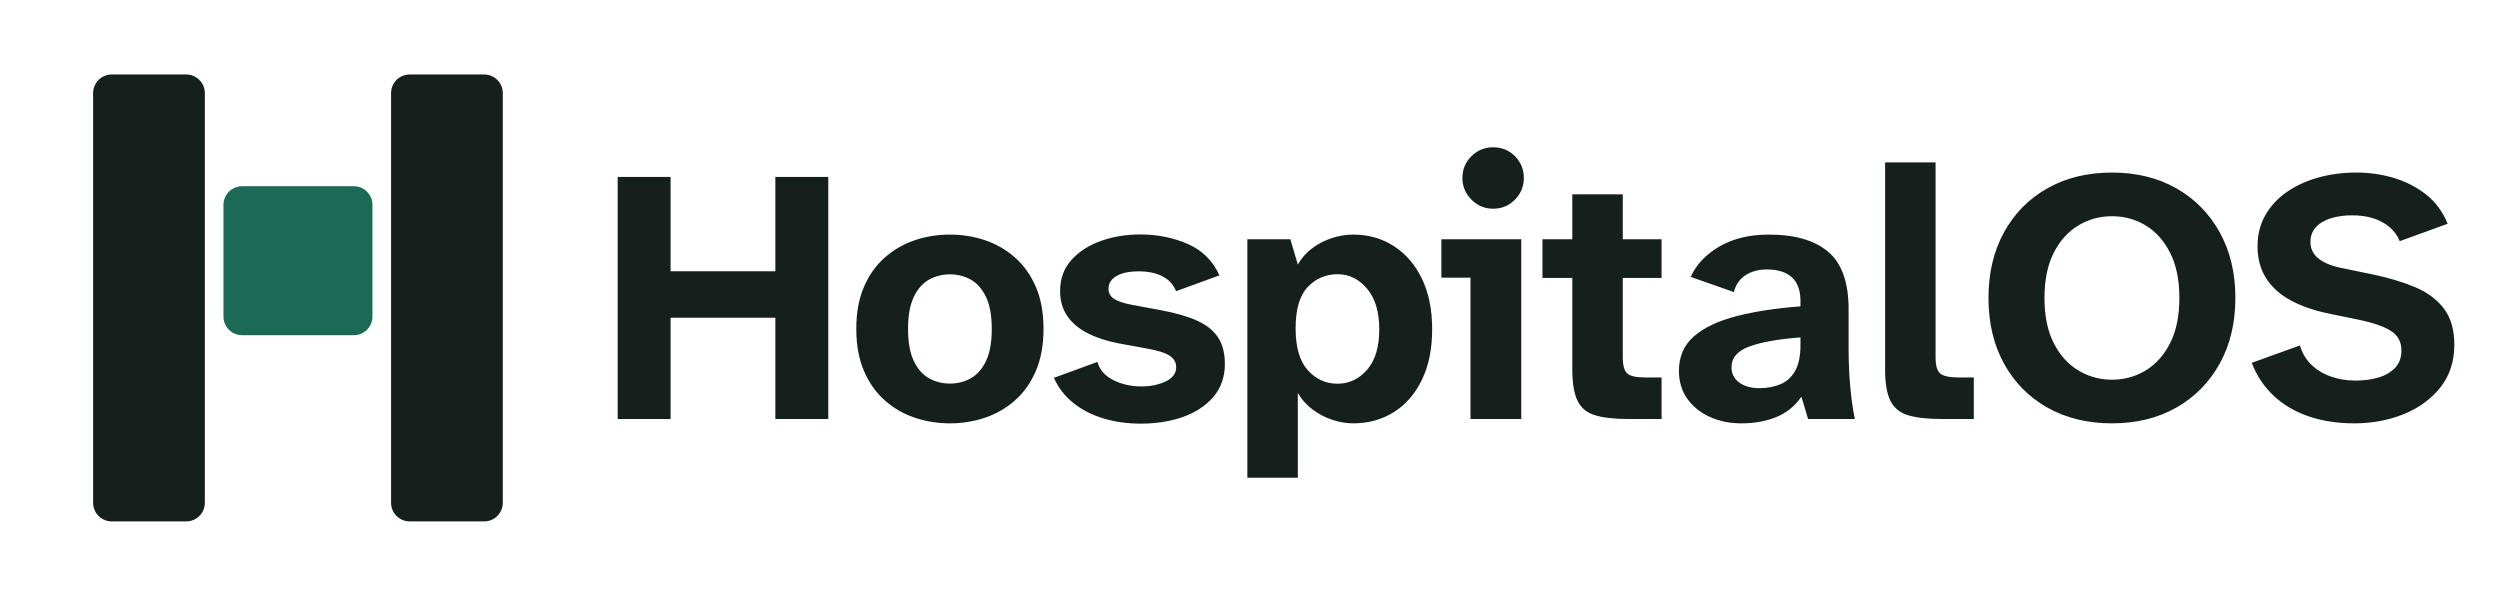
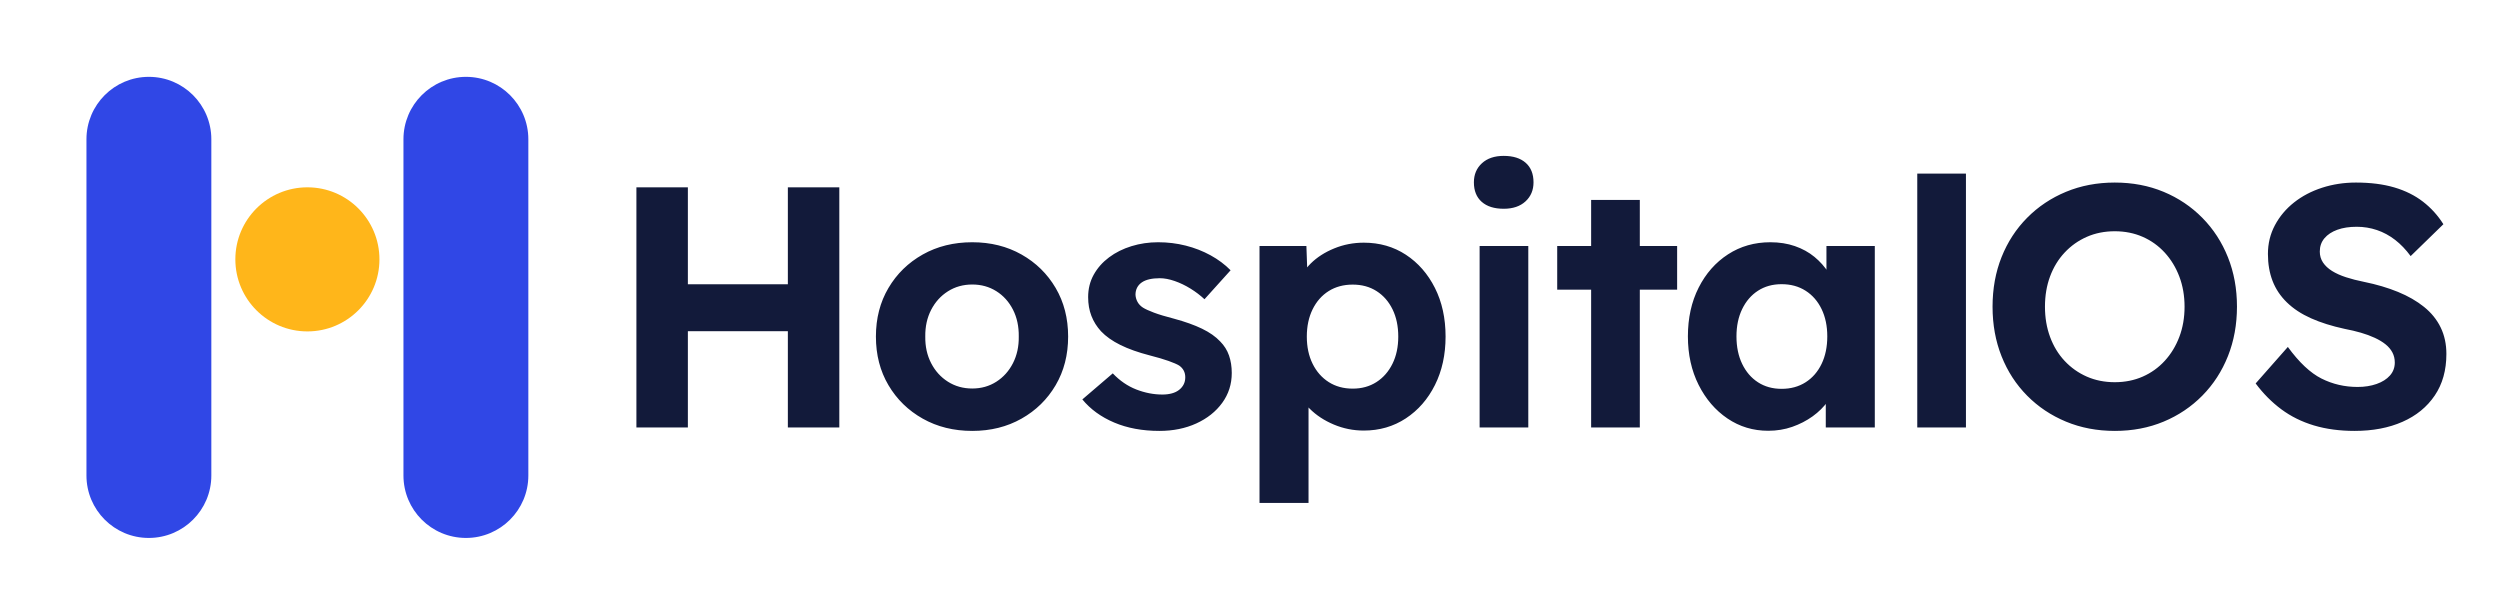
- <svg xmlns="http://www.w3.org/2000/svg" viewBox="0 0 1074 256" role="img" aria-labelledby="t">
+ <svg xmlns="http://www.w3.org/2000/svg" viewBox="0 0 1041 256" role="img" aria-labelledby="t">
  <g id="symbole">
-     <path fill="#15201D" d="M48 32h32a8 8 0 0 1 8 8v176a8 8 0 0 1-8 8H48a8 8 0 0 1-8-8V40a8 8 0 0 1 8-8Z M176 32h32a8 8 0 0 1 8 8v176a8 8 0 0 1-8 8h-32a8 8 0 0 1-8-8V40a8 8 0 0 1 8-8Z" />
-     <path fill="#1B6A55" d="M104 80h48a8 8 0 0 1 8 8v48a8 8 0 0 1-8 8h-48a8 8 0 0 1-8-8V88a8 8 0 0 1 8-8Z" />
+     <path fill="#3047E6" d="M62 32a26 26 0 0 1 26 26v140a26 26 0 0 1-52 0V58a26 26 0 0 1 26-26Z M194 32a26 26 0 0 1 26 26v140a26 26 0 0 1-52 0V58a26 26 0 0 1 26-26Z" />
+     <path fill="#FFB61A" d="M128 78a30 30 0 1 1 0 60a30 30 0 1 1 0-60Z" />
  </g>
  <g id="logotype">
-     <path fill="#15201D" transform="translate(256 180)" d="M9.361 0.0V-104.0H32.091V-63.453H77.095V-104.0H99.826V0.0H77.095V-43.505H32.091V0.0Z M152.079 1.868Q144.246 1.868 137.074 -0.53Q129.903 -2.929 124.215 -7.896Q118.528 -12.864 115.195 -20.556Q111.862 -28.248 111.862 -38.679Q111.862 -49.237 115.195 -56.865Q118.528 -64.494 124.215 -69.461Q129.903 -74.429 137.074 -76.827Q144.246 -79.226 152.079 -79.226Q159.912 -79.226 167.083 -76.827Q174.254 -74.429 179.942 -69.461Q185.629 -64.494 188.962 -56.865Q192.295 -49.237 192.295 -38.679Q192.295 -28.248 188.962 -20.556Q185.629 -12.864 179.942 -7.896Q174.254 -2.929 167.083 -0.53Q159.912 1.868 152.079 1.868ZM152.079 -15.219Q156.983 -15.219 161.06 -17.495Q165.137 -19.772 167.599 -24.939Q170.061 -30.106 170.061 -38.679Q170.061 -47.252 167.599 -52.418Q165.137 -57.585 161.06 -59.862Q156.983 -62.139 152.079 -62.139Q147.204 -62.139 143.112 -59.862Q139.02 -57.585 136.558 -52.418Q134.097 -47.252 134.097 -38.679Q134.097 -30.106 136.558 -24.939Q139.02 -19.772 143.112 -17.495Q147.204 -15.219 152.079 -15.219Z M234.078 1.995Q225.359 1.995 217.886 -0.297Q210.413 -2.588 204.974 -6.996Q199.534 -11.404 196.761 -17.69L215.444 -24.511Q216.903 -19.393 222.314 -16.693Q227.724 -13.992 234.36 -13.992Q240.218 -13.992 244.752 -16.123Q249.287 -18.254 249.287 -22.312Q249.287 -25.27 246.504 -27.158Q243.721 -29.046 236.676 -30.281L224.231 -32.558Q216.933 -33.989 211.338 -36.796Q205.743 -39.603 202.58 -44.123Q199.418 -48.643 199.418 -54.958Q199.418 -62.918 204.288 -68.328Q209.158 -73.738 217.006 -76.511Q224.853 -79.284 233.835 -79.284Q244.752 -79.284 254.142 -75.251Q263.532 -71.218 267.872 -61.701L249.248 -54.909Q247.477 -59.23 243.336 -61.327Q239.196 -63.424 233.28 -63.424Q226.994 -63.424 223.603 -61.395Q220.212 -59.366 220.212 -56.028Q220.212 -53.216 222.533 -51.655Q224.853 -50.093 230.283 -49.042L243.234 -46.638Q252.342 -44.926 258.321 -42.216Q264.301 -39.506 267.254 -35.069Q270.207 -30.632 270.207 -23.694Q270.207 -15.296 265.308 -9.546Q260.409 -3.795 252.25 -0.9Q244.091 1.995 234.078 1.995Z M279.86 25.222V-77.222H298.338L301.54 -66.343Q304.001 -70.644 307.899 -73.49Q311.796 -76.336 316.354 -77.781Q320.913 -79.226 325.341 -79.226Q335.1 -79.226 342.778 -74.288Q350.455 -69.35 354.858 -60.271Q359.261 -51.192 359.261 -38.552Q359.261 -25.942 354.858 -16.848Q350.455 -7.755 342.778 -2.943Q335.1 1.868 325.341 1.868Q320.913 1.868 316.354 0.36Q311.796 -1.148 307.899 -4.072Q304.001 -6.996 301.54 -11.171V25.222ZM318.626 -15.16Q326.061 -15.16 331.296 -21.144Q336.531 -27.129 336.531 -38.552Q336.531 -49.752 331.296 -55.975Q326.061 -62.198 318.626 -62.198Q311.066 -62.198 305.831 -56.734Q300.596 -51.27 300.596 -38.932Q300.596 -26.749 305.831 -20.955Q311.066 -15.16 318.626 -15.16Z M375.725 0.0V-60.719H363.212V-77.222H397.531V0.0ZM385.446 -90.338Q380.036 -90.338 376.144 -94.231Q372.251 -98.123 372.251 -103.503Q372.251 -109.099 376.144 -112.913Q380.036 -116.728 385.416 -116.728Q391.012 -116.728 394.826 -112.897Q398.641 -109.066 398.641 -103.533Q398.641 -98.123 394.81 -94.231Q390.979 -90.338 385.446 -90.338Z M443.625 0.0Q434.537 0.0 429.238 -1.606Q423.94 -3.211 421.702 -7.857Q419.464 -12.504 419.464 -21.329V-60.592H406.639V-77.222H419.464V-96.527H441.144V-77.222H457.812V-60.592H441.144V-26.798Q441.144 -21.144 443.129 -19.495Q445.114 -17.846 450.728 -17.846H457.812V0.0Z M491.957 1.868Q484.639 1.868 478.553 -0.89Q472.466 -3.649 468.871 -8.68Q465.275 -13.71 465.275 -20.716Q465.275 -29.902 471.722 -35.507Q478.168 -41.112 489.952 -44.162Q501.736 -47.213 517.48 -48.39V-50.677Q517.48 -57.537 513.768 -60.889Q510.055 -64.241 503.02 -64.241Q497.756 -64.241 493.937 -61.808Q490.117 -59.376 488.872 -54.53L470.316 -61.049Q473.936 -69.038 482.713 -74.132Q491.49 -79.226 503.945 -79.226Q520.613 -79.226 529.385 -71.836Q538.157 -64.445 538.157 -47.174V-29.999Q538.157 -24.754 538.483 -19.096Q538.809 -13.438 539.446 -8.461Q540.084 -3.484 540.833 0.0H520.749L517.888 -9.575Q513.734 -3.561 507.146 -0.847Q500.558 1.868 491.957 1.868ZM499.722 -13.243Q504.811 -13.243 508.839 -14.917Q512.868 -16.591 515.174 -20.638Q517.48 -24.686 517.48 -31.76V-35.049Q503.409 -33.999 495.63 -31.182Q487.85 -28.365 487.85 -22.166Q487.85 -18.138 491.154 -15.69Q494.457 -13.243 499.722 -13.243Z M578.062 0.0Q569.003 0.0 563.69 -1.62Q558.377 -3.24 556.11 -7.843Q553.843 -12.445 553.843 -21.154V-110.228H575.522V-26.506Q575.522 -21.144 577.571 -19.495Q579.619 -17.846 585.506 -17.846H591.938V0.0Z M651.284 1.868Q635.579 1.868 623.606 -4.87Q611.632 -11.609 604.943 -23.752Q598.253 -35.896 598.253 -52.0Q598.253 -68.104 604.943 -80.248Q611.632 -92.391 623.606 -99.13Q635.579 -105.868 651.284 -105.868Q666.99 -105.868 678.9 -99.13Q690.81 -92.391 697.563 -80.248Q704.316 -68.104 704.316 -52.0Q704.316 -35.896 697.563 -23.752Q690.81 -11.609 678.9 -4.87Q666.99 1.868 651.284 1.868ZM651.284 -16.882Q659.263 -16.882 665.817 -20.872Q672.371 -24.861 676.316 -32.67Q680.262 -40.479 680.262 -52.0Q680.262 -63.521 676.316 -71.33Q672.371 -79.139 665.817 -83.128Q659.263 -87.118 651.284 -87.118Q643.461 -87.118 636.83 -83.128Q630.198 -79.139 626.253 -71.33Q622.307 -63.521 622.307 -52.0Q622.307 -40.479 626.253 -32.67Q630.198 -24.861 636.83 -20.872Q643.461 -16.882 651.284 -16.882Z M755.372 1.868Q744.532 1.868 735.741 -1.158Q726.949 -4.184 720.736 -10.013Q714.523 -15.841 711.341 -24.122L732.067 -31.605Q733.4 -26.856 736.796 -23.485Q740.192 -20.113 745.165 -18.308Q750.137 -16.503 755.995 -16.503Q761.201 -16.503 765.618 -17.768Q770.036 -19.033 772.843 -21.894Q775.65 -24.754 775.65 -29.464Q775.65 -34.835 771.34 -37.716Q767.029 -40.596 757.231 -42.668L744.357 -45.305Q734.685 -47.329 727.888 -51.071Q721.091 -54.812 717.462 -60.577Q713.832 -66.343 713.832 -74.254Q713.832 -81.649 717.155 -87.512Q720.478 -93.374 726.326 -97.456Q732.174 -101.538 739.862 -103.703Q747.549 -105.868 756.403 -105.868Q764.635 -105.868 772.337 -103.577Q780.039 -101.285 786.164 -96.498Q792.29 -91.71 795.53 -83.877L774.93 -76.394Q773.412 -80.063 770.449 -82.52Q767.487 -84.977 763.478 -86.237Q759.469 -87.497 754.516 -87.497Q749.388 -87.497 745.296 -86.213Q741.204 -84.928 738.884 -82.359Q736.563 -79.79 736.563 -76.112Q736.563 -71.782 739.876 -69.053Q743.189 -66.323 749.339 -64.99L763.468 -62.071Q773.432 -59.989 781.304 -56.739Q789.176 -53.489 793.778 -47.602Q798.381 -41.715 798.381 -31.897Q798.381 -21.047 792.333 -13.501Q786.286 -5.955 776.531 -2.043Q766.776 1.868 755.372 1.868Z" />
+     <path fill="#121A3A" transform="translate(252 178)" d="M76.063 0.0V-100.0H97.492V0.0ZM13 0.0V-100.0H34.429V0.0ZM21.603 -40.095 21.659 -59.619H87.032V-40.095Z M152.849 1.429Q141.294 1.429 132.234 -3.671Q123.175 -8.77 117.952 -17.611Q112.73 -26.452 112.73 -37.849Q112.73 -49.246 117.952 -58.087Q123.175 -66.929 132.234 -72.028Q141.294 -77.127 152.849 -77.127Q164.318 -77.127 173.349 -72.028Q182.381 -66.929 187.576 -58.087Q192.77 -49.246 192.77 -37.849Q192.77 -26.452 187.576 -17.611Q182.381 -8.77 173.349 -3.671Q164.318 1.429 152.849 1.429ZM152.849 -16.223Q158.452 -16.223 162.877 -19.052Q167.301 -21.881 169.801 -26.778Q172.301 -31.675 172.214 -37.849Q172.301 -44.167 169.801 -49.063Q167.301 -53.96 162.877 -56.746Q158.452 -59.531 152.849 -59.531Q147.191 -59.531 142.722 -56.702Q138.254 -53.873 135.727 -48.976Q133.199 -44.079 133.286 -37.849Q133.199 -31.675 135.727 -26.778Q138.254 -21.881 142.722 -19.052Q147.191 -16.223 152.849 -16.223Z M230.762 1.429Q220.167 1.429 211.956 -2.052Q203.746 -5.532 198.69 -11.683L211.357 -22.532Q215.754 -17.921 221.159 -15.818Q226.564 -13.714 232.048 -13.714Q234.175 -13.714 235.944 -14.191Q237.714 -14.667 238.968 -15.647Q240.222 -16.627 240.885 -17.941Q241.547 -19.254 241.547 -20.897Q241.547 -24.0 239 -25.786Q237.627 -26.619 234.611 -27.694Q231.595 -28.77 226.794 -30Q219.563 -31.865 214.528 -34.357Q209.492 -36.849 206.468 -40.055Q203.825 -42.936 202.464 -46.456Q201.103 -49.976 201.103 -54.278Q201.103 -59.436 203.425 -63.615Q205.746 -67.794 209.806 -70.833Q213.865 -73.873 219.155 -75.5Q224.444 -77.127 230.238 -77.127Q236.191 -77.127 241.738 -75.726Q247.286 -74.325 252.076 -71.694Q256.865 -69.064 260.421 -65.46L249.548 -53.397Q246.945 -55.833 243.73 -57.821Q240.516 -59.809 237.147 -60.98Q233.778 -62.151 230.952 -62.151Q228.508 -62.151 226.607 -61.718Q224.707 -61.286 223.425 -60.393Q222.143 -59.5 221.48 -58.202Q220.818 -56.905 220.818 -55.262Q220.905 -53.683 221.663 -52.29Q222.421 -50.897 223.905 -49.921Q225.365 -49 228.48 -47.825Q231.595 -46.651 236.897 -45.286Q243.762 -43.429 248.516 -41.131Q253.27 -38.833 256.095 -35.81Q258.619 -33.262 259.762 -29.968Q260.905 -26.675 260.905 -22.691Q260.905 -15.706 256.929 -10.246Q252.953 -4.786 246.143 -1.679Q239.333 1.429 230.762 1.429Z M272.46 31.429V-75.556H291.984L292.596 -58.524L288.921 -59.81Q289.834 -64.373 293.778 -68.274Q297.722 -72.175 303.564 -74.564Q309.405 -76.952 315.881 -76.952Q325.746 -76.952 333.409 -71.925Q341.072 -66.897 345.504 -58.099Q349.937 -49.302 349.937 -37.849Q349.937 -26.54 345.52 -17.698Q341.103 -8.857 333.385 -3.786Q325.667 1.286 315.865 1.286Q309.349 1.286 303.401 -1.218Q297.453 -3.722 293.334 -7.837Q289.215 -11.952 288.103 -16.714L292.873 -18.714V31.429ZM311.27 -16.175Q316.897 -16.175 321.151 -18.905Q325.405 -21.635 327.821 -26.516Q330.238 -31.397 330.238 -37.849Q330.238 -44.302 327.865 -49.167Q325.492 -54.032 321.238 -56.762Q316.984 -59.492 311.27 -59.492Q305.556 -59.492 301.274 -56.805Q296.992 -54.119 294.576 -49.21Q292.159 -44.302 292.159 -37.849Q292.159 -31.397 294.576 -26.516Q296.992 -21.635 301.274 -18.905Q305.556 -16.175 311.27 -16.175Z M364.111 0.0V-75.556H384.381V0.0ZM374.143 -91.071Q368.262 -91.071 364.996 -93.944Q361.73 -96.817 361.73 -102.079Q361.73 -106.945 365.067 -110.016Q368.405 -113.088 374.143 -113.088Q380.024 -113.088 383.29 -110.214Q386.556 -107.341 386.556 -102.079Q386.556 -97.214 383.219 -94.143Q379.881 -91.071 374.143 -91.071Z M410.547 0.0V-94.754H430.818V0.0ZM396.421 -57.381V-75.556H446.357V-57.381Z M484.278 1.373Q474.881 1.373 467.321 -3.742Q459.762 -8.857 455.302 -17.742Q450.841 -26.627 450.841 -37.937Q450.841 -49.389 455.317 -58.23Q459.794 -67.071 467.555 -72.099Q475.317 -77.127 485.175 -77.127Q490.754 -77.127 495.389 -75.524Q500.024 -73.921 503.528 -71.044Q507.032 -68.167 509.417 -64.417Q511.801 -60.667 512.817 -56.373L508.532 -57.127V-75.556H528.667V0.0H508.254V-18.19L512.849 -18.579Q511.77 -14.611 509.182 -10.996Q506.595 -7.381 502.774 -4.635Q498.952 -1.889 494.274 -0.258Q489.595 1.373 484.278 1.373ZM489.857 -16.088Q495.571 -16.088 499.853 -18.818Q504.135 -21.548 506.508 -26.472Q508.881 -31.397 508.881 -37.937Q508.881 -44.389 506.508 -49.298Q504.135 -54.206 499.853 -56.936Q495.571 -59.666 489.857 -59.666Q484.23 -59.666 480.02 -56.936Q475.81 -54.206 473.437 -49.298Q471.064 -44.389 471.064 -37.937Q471.064 -31.397 473.437 -26.472Q475.81 -21.548 480.02 -18.818Q484.23 -16.088 489.857 -16.088Z M546.349 0.0V-105.714H566.619V0.0Z M628.643 1.429Q617.571 1.429 608.282 -2.429Q598.992 -6.286 592.099 -13.242Q585.206 -20.198 581.452 -29.639Q577.698 -39.079 577.698 -50.278Q577.698 -61.532 581.452 -70.944Q585.206 -80.357 592.099 -87.314Q598.992 -94.27 608.282 -98.127Q617.571 -101.984 628.587 -101.984Q639.659 -101.984 648.921 -98.127Q658.183 -94.27 665.076 -87.27Q671.968 -80.27 675.722 -70.857Q679.476 -61.444 679.476 -50.333Q679.476 -39.167 675.722 -29.726Q671.968 -20.286 665.076 -13.286Q658.183 -6.286 648.921 -2.429Q639.659 1.429 628.643 1.429ZM628.587 -18.85Q634.929 -18.85 640.222 -21.175Q645.516 -23.5 649.417 -27.762Q653.317 -32.024 655.484 -37.75Q657.651 -43.476 657.651 -50.278Q657.651 -57.079 655.484 -62.805Q653.317 -68.532 649.417 -72.793Q645.516 -77.055 640.222 -79.381Q634.929 -81.706 628.587 -81.706Q622.246 -81.706 616.953 -79.381Q611.659 -77.055 607.715 -72.837Q603.77 -68.619 601.647 -62.893Q599.524 -57.167 599.524 -50.278Q599.524 -43.476 601.647 -37.707Q603.77 -31.937 607.715 -27.719Q611.659 -23.5 616.953 -21.175Q622.246 -18.85 628.587 -18.85Z M728.468 1.429Q719.103 1.429 711.508 -0.853Q703.913 -3.135 697.936 -7.575Q691.96 -12.016 687.254 -18.333L700.659 -33.532Q707.714 -23.865 714.671 -20.369Q721.627 -16.873 729.706 -16.873Q734.079 -16.873 737.619 -18.115Q741.159 -19.357 743.174 -21.635Q745.19 -23.913 745.19 -27.048Q745.19 -29.341 744.194 -31.238Q743.198 -33.135 741.329 -34.631Q739.46 -36.127 736.841 -37.337Q734.222 -38.548 731.091 -39.456Q727.96 -40.365 724.325 -41.055Q716.278 -42.794 710.286 -45.476Q704.293 -48.159 700.27 -52.071Q696.246 -55.984 694.305 -60.996Q692.365 -66.008 692.365 -72.262Q692.365 -78.762 695.286 -84.238Q698.206 -89.714 703.238 -93.694Q708.27 -97.675 714.917 -99.829Q721.563 -101.984 729.016 -101.984Q738.119 -101.984 744.992 -99.956Q751.865 -97.929 756.921 -94.028Q761.976 -90.127 765.429 -84.635L751.794 -71.365Q748.825 -75.413 745.309 -78.127Q741.794 -80.841 737.758 -82.206Q733.722 -83.571 729.365 -83.571Q724.683 -83.571 721.262 -82.329Q717.841 -81.087 715.901 -78.793Q713.961 -76.5 713.961 -73.246Q713.961 -70.69 715.298 -68.69Q716.635 -66.691 719.048 -65.179Q721.461 -63.667 724.877 -62.556Q728.294 -61.445 732.365 -60.635Q740.222 -59.032 746.532 -56.445Q752.841 -53.857 757.377 -50.203Q761.913 -46.548 764.294 -41.647Q766.675 -36.746 766.675 -30.603Q766.675 -20.476 761.83 -13.31Q756.984 -6.143 748.397 -2.357Q739.81 1.429 728.468 1.429Z" />
  </g>
</svg>
